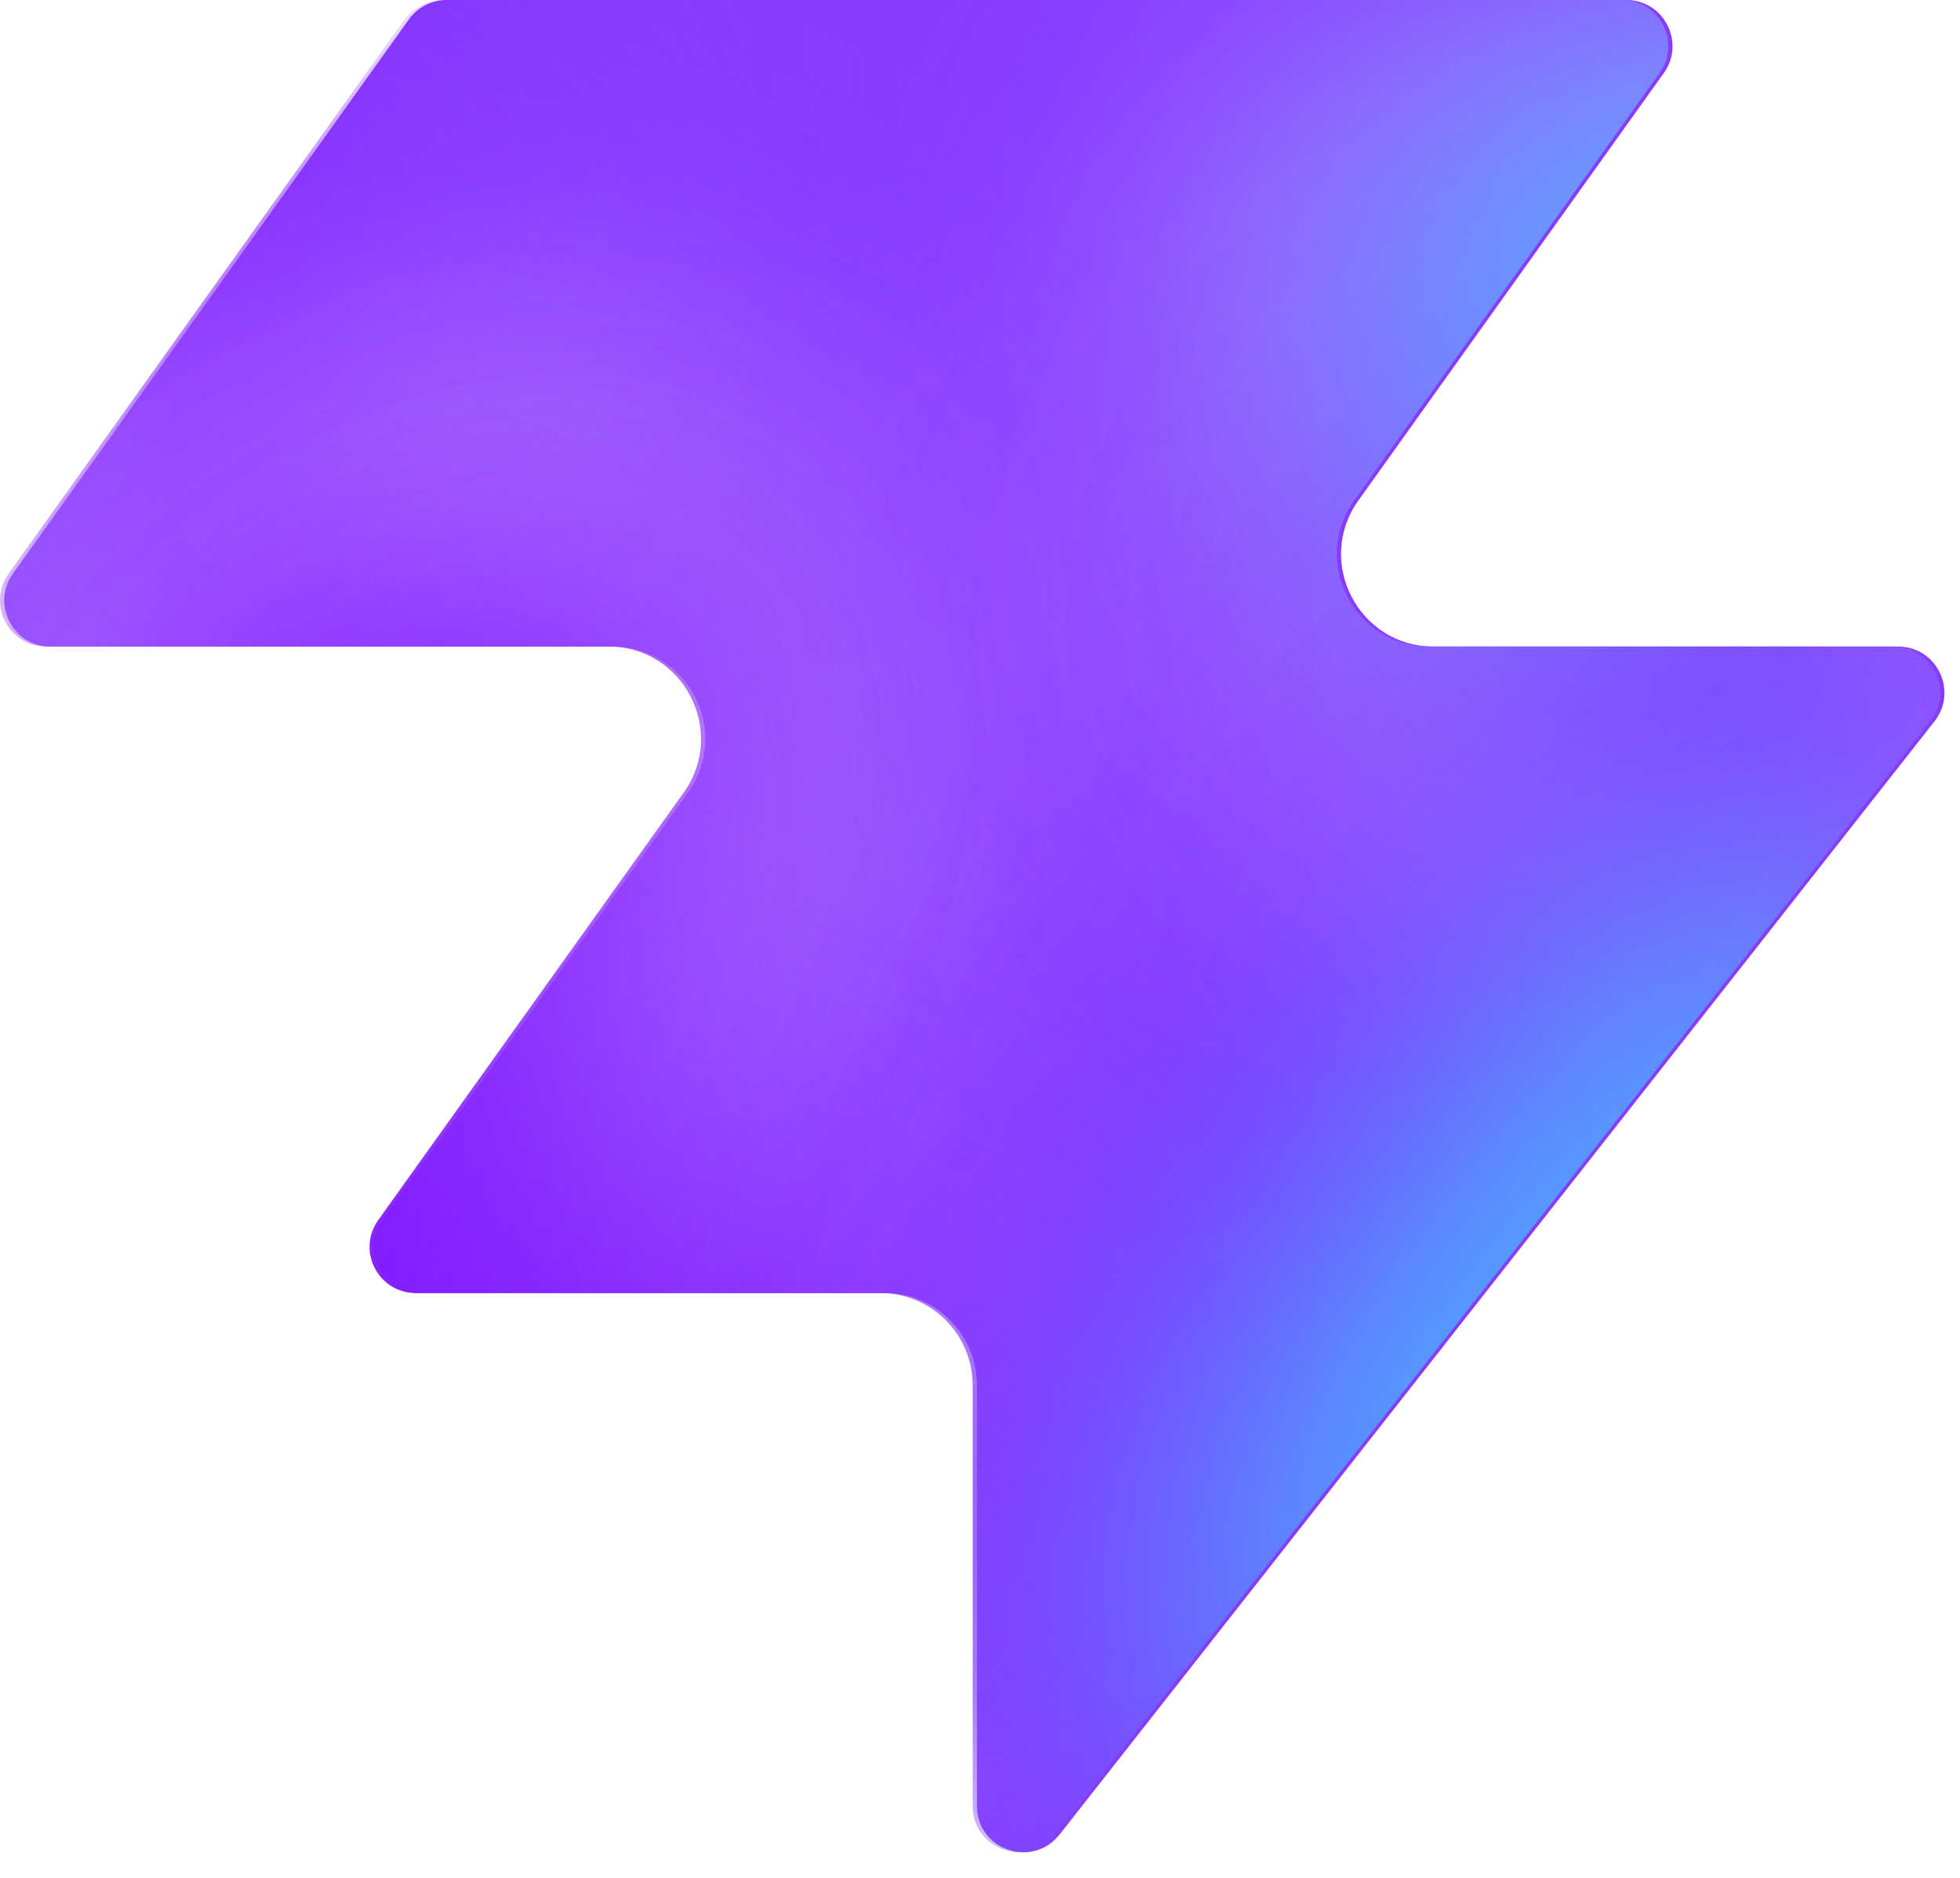
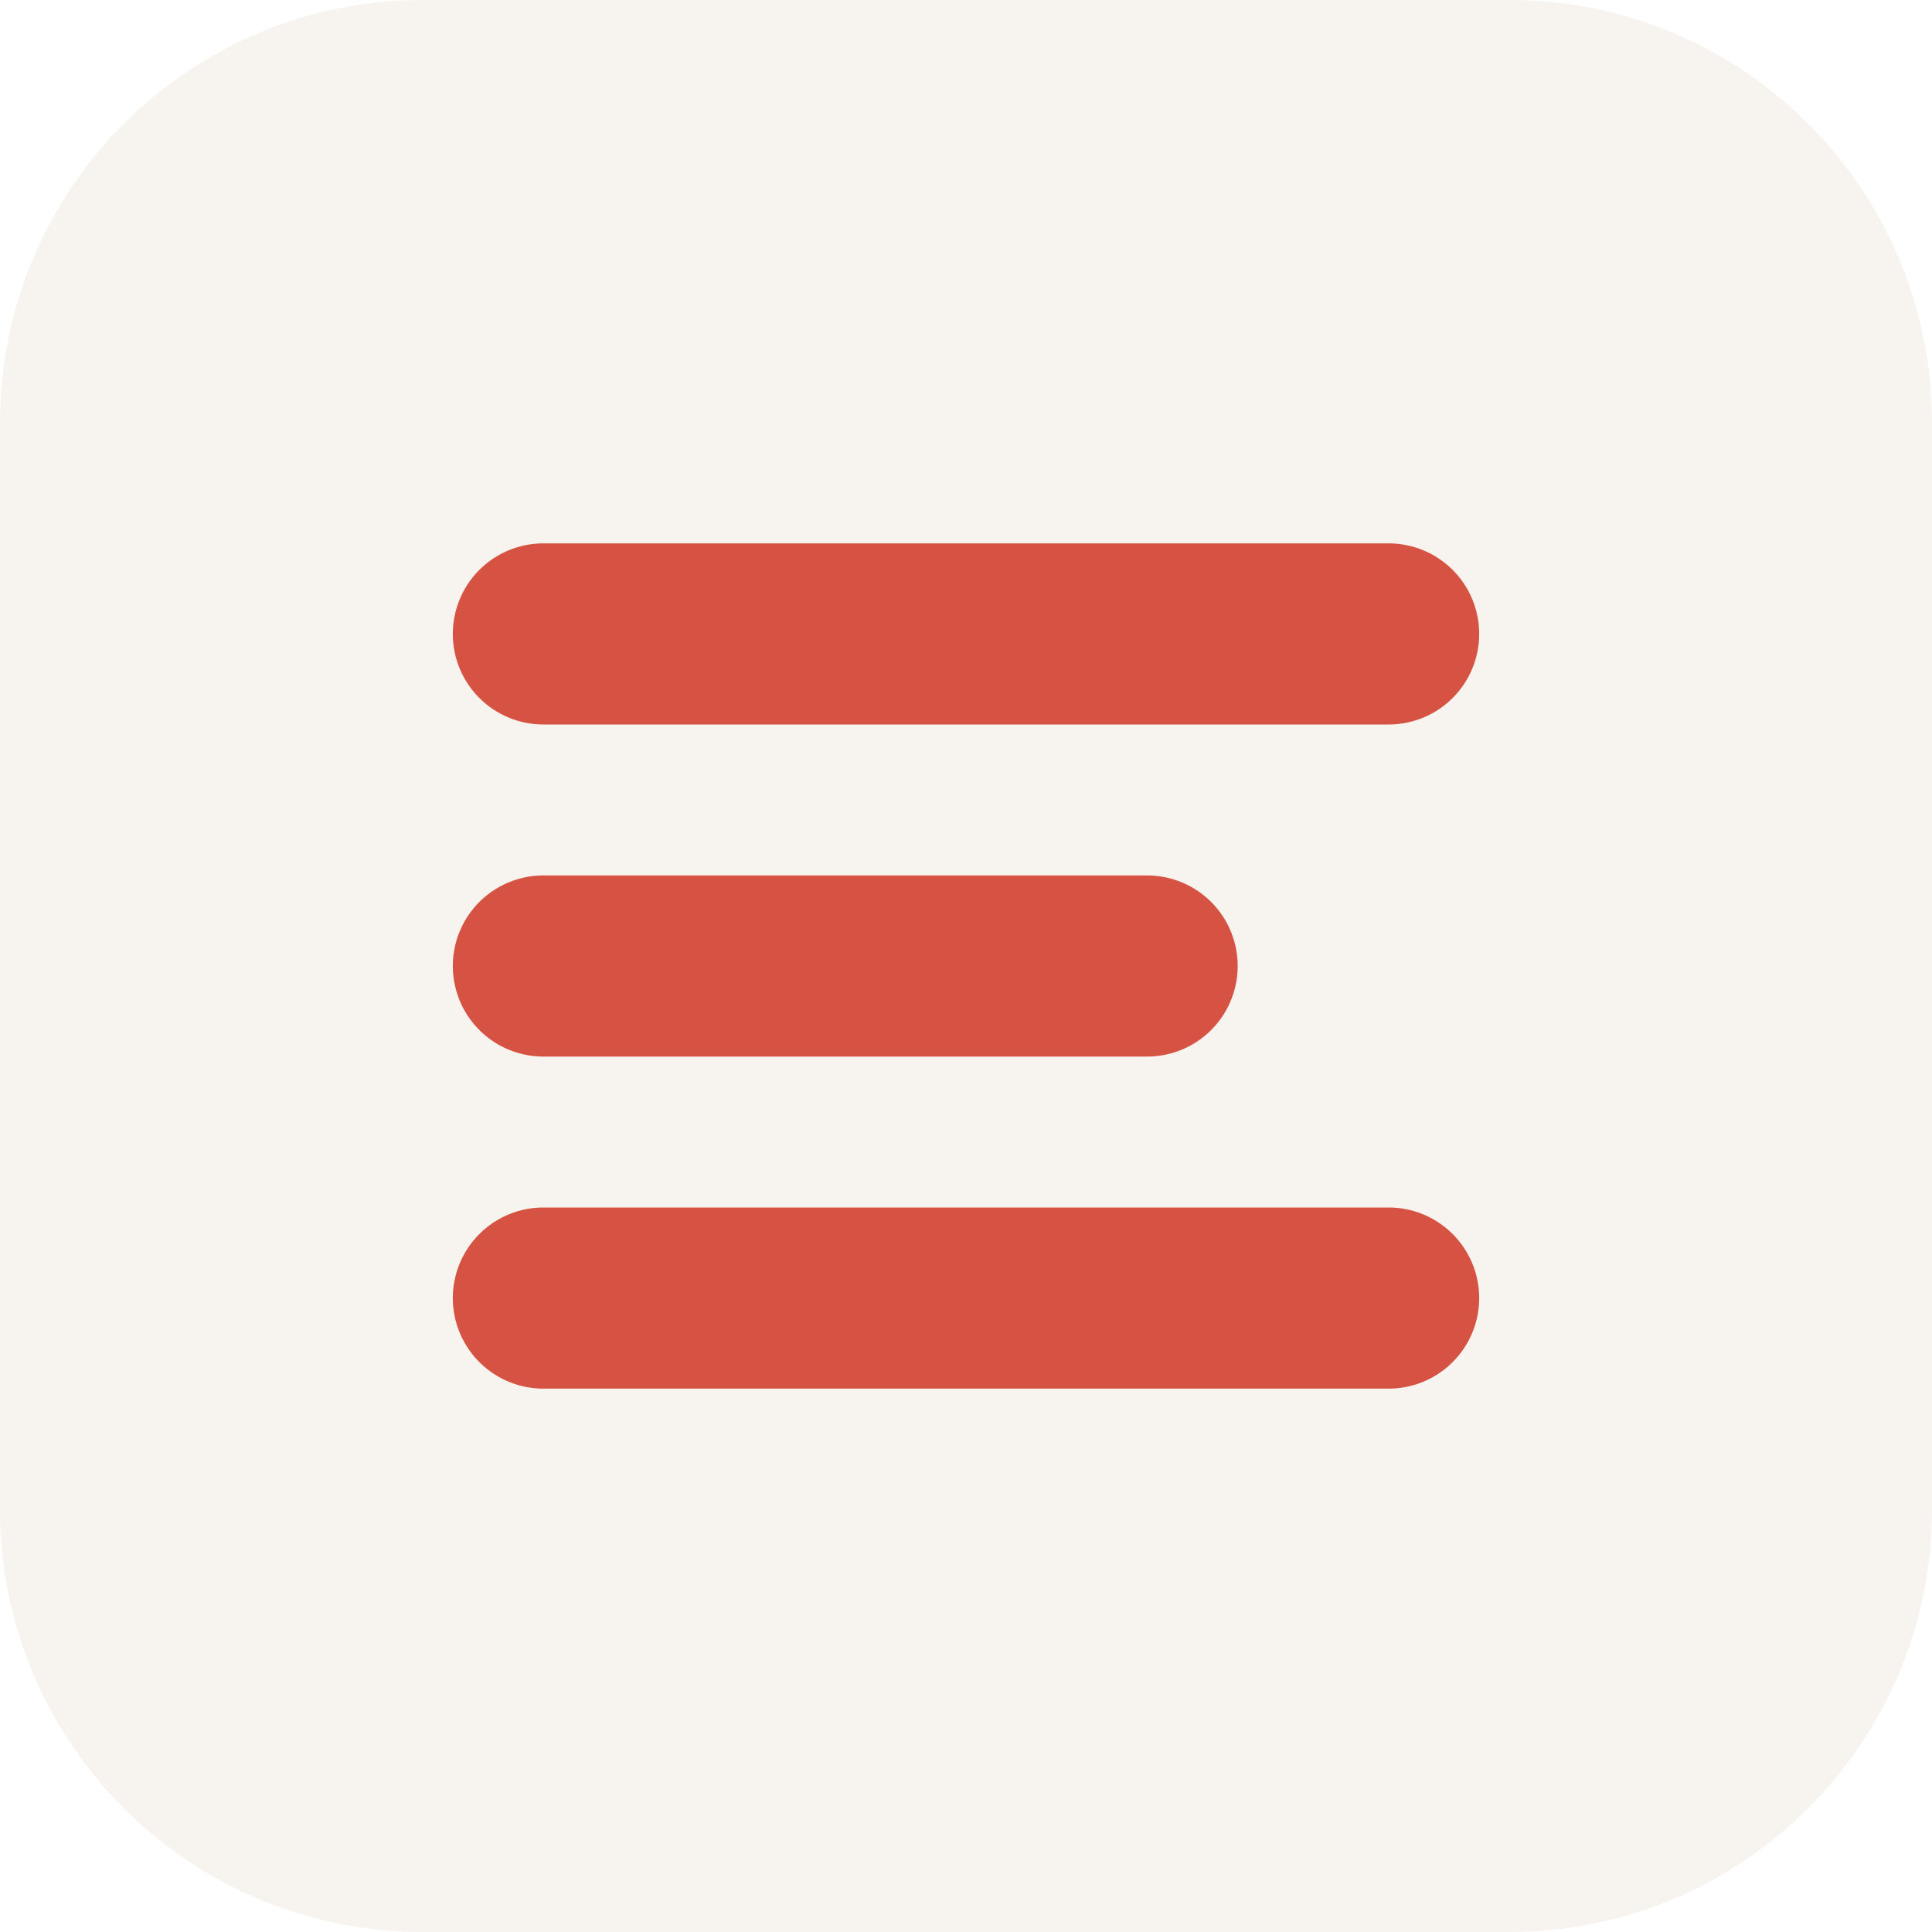
- <svg xmlns="http://www.w3.org/2000/svg" width="48" height="46" fill="none" viewBox="0 0 48 46">
-   <path fill="#863bff" d="M25.946 44.938c-.664.845-2.021.375-2.021-.698V33.937a2.26 2.26 0 0 0-2.262-2.262H10.287c-.92 0-1.456-1.04-.92-1.788l7.48-10.471c1.07-1.497 0-3.578-1.842-3.578H1.237c-.92 0-1.456-1.04-.92-1.788L10.013.474c.214-.297.556-.474.92-.474h28.894c.92 0 1.456 1.04.92 1.788l-7.48 10.471c-1.07 1.498 0 3.579 1.842 3.579h11.377c.943 0 1.473 1.088.89 1.83L25.947 44.94z" style="fill:#863bff;fill:color(display-p3 .525 .23 1);fill-opacity:1" />
-   <mask id="a" width="48" height="46" x="0" y="0" maskUnits="userSpaceOnUse" style="mask-type:alpha">
-     <path fill="#000" d="M25.842 44.938c-.664.844-2.021.375-2.021-.698V33.937a2.26 2.26 0 0 0-2.262-2.262H10.183c-.92 0-1.456-1.04-.92-1.788l7.48-10.471c1.07-1.498 0-3.579-1.842-3.579H1.133c-.92 0-1.456-1.04-.92-1.787L9.91.473c.214-.297.556-.474.92-.474h28.894c.92 0 1.456 1.04.92 1.788l-7.48 10.471c-1.07 1.498 0 3.578 1.842 3.578h11.377c.943 0 1.473 1.088.89 1.832L25.843 44.94z" style="fill:#000;fill-opacity:1" />
-   </mask>
-   <g mask="url(#a)">
-     <g filter="url(#b)">
-       <ellipse cx="5.508" cy="14.704" fill="#ede6ff" rx="5.508" ry="14.704" style="fill:#ede6ff;fill:color(display-p3 .927 .903 1);fill-opacity:1" transform="matrix(.00324 1 1 -.00324 -4.47 31.516)" />
-     </g>
-     <g filter="url(#c)">
-       <ellipse cx="10.399" cy="29.851" fill="#ede6ff" rx="10.399" ry="29.851" style="fill:#ede6ff;fill:color(display-p3 .927 .903 1);fill-opacity:1" transform="matrix(.00324 1 1 -.00324 -39.328 7.883)" />
-     </g>
-     <g filter="url(#d)">
-       <ellipse cx="5.508" cy="30.487" fill="#7e14ff" rx="5.508" ry="30.487" style="fill:#7e14ff;fill:color(display-p3 .492 .077 1);fill-opacity:1" transform="rotate(89.814 -25.913 -14.639)scale(1 -1)" />
-     </g>
-     <g filter="url(#e)">
-       <ellipse cx="5.508" cy="30.599" fill="#7e14ff" rx="5.508" ry="30.599" style="fill:#7e14ff;fill:color(display-p3 .492 .077 1);fill-opacity:1" transform="rotate(89.814 -32.644 -3.334)scale(1 -1)" />
-     </g>
-     <g filter="url(#f)">
-       <ellipse cx="5.508" cy="30.599" fill="#7e14ff" rx="5.508" ry="30.599" style="fill:#7e14ff;fill:color(display-p3 .492 .077 1);fill-opacity:1" transform="matrix(.00324 1 1 -.00324 -34.34 30.47)" />
-     </g>
-     <g filter="url(#g)">
-       <ellipse cx="14.072" cy="22.078" fill="#ede6ff" rx="14.072" ry="22.078" style="fill:#ede6ff;fill:color(display-p3 .927 .903 1);fill-opacity:1" transform="rotate(93.35 24.506 48.493)scale(-1 1)" />
-     </g>
-     <g filter="url(#h)">
-       <ellipse cx="3.47" cy="21.501" fill="#7e14ff" rx="3.47" ry="21.501" style="fill:#7e14ff;fill:color(display-p3 .492 .077 1);fill-opacity:1" transform="rotate(89.009 28.708 47.59)scale(-1 1)" />
-     </g>
-     <g filter="url(#i)">
-       <ellipse cx="3.47" cy="21.501" fill="#7e14ff" rx="3.47" ry="21.501" style="fill:#7e14ff;fill:color(display-p3 .492 .077 1);fill-opacity:1" transform="rotate(89.009 28.708 47.59)scale(-1 1)" />
-     </g>
-     <g filter="url(#j)">
-       <ellipse cx=".387" cy="8.972" fill="#7e14ff" rx="4.407" ry="29.108" style="fill:#7e14ff;fill:color(display-p3 .492 .077 1);fill-opacity:1" transform="rotate(39.51 .387 8.972)" />
-     </g>
-     <g filter="url(#k)">
-       <ellipse cx="47.523" cy="-6.092" fill="#7e14ff" rx="4.407" ry="29.108" style="fill:#7e14ff;fill:color(display-p3 .492 .077 1);fill-opacity:1" transform="rotate(37.892 47.523 -6.092)" />
-     </g>
-     <g filter="url(#l)">
-       <ellipse cx="41.412" cy="6.333" fill="#47bfff" rx="5.971" ry="9.665" style="fill:#47bfff;fill:color(display-p3 .28 .748 1);fill-opacity:1" transform="rotate(37.892 41.412 6.333)" />
-     </g>
-     <g filter="url(#m)">
-       <ellipse cx="-1.879" cy="38.332" fill="#7e14ff" rx="4.407" ry="29.108" style="fill:#7e14ff;fill:color(display-p3 .492 .077 1);fill-opacity:1" transform="rotate(37.892 -1.88 38.332)" />
-     </g>
-     <g filter="url(#n)">
-       <ellipse cx="-1.879" cy="38.332" fill="#7e14ff" rx="4.407" ry="29.108" style="fill:#7e14ff;fill:color(display-p3 .492 .077 1);fill-opacity:1" transform="rotate(37.892 -1.88 38.332)" />
-     </g>
-     <g filter="url(#o)">
-       <ellipse cx="35.651" cy="29.907" fill="#7e14ff" rx="4.407" ry="29.108" style="fill:#7e14ff;fill:color(display-p3 .492 .077 1);fill-opacity:1" transform="rotate(37.892 35.651 29.907)" />
-     </g>
-     <g filter="url(#p)">
-       <ellipse cx="38.418" cy="32.4" fill="#47bfff" rx="5.971" ry="15.297" style="fill:#47bfff;fill:color(display-p3 .28 .748 1);fill-opacity:1" transform="rotate(37.892 38.418 32.4)" />
-     </g>
-   </g>
-   <defs>
-     <filter id="b" width="60.045" height="41.654" x="-19.77" y="16.149" color-interpolation-filters="sRGB" filterUnits="userSpaceOnUse">
-       <feFlood flood-opacity="0" result="BackgroundImageFix" />
-       <feBlend in="SourceGraphic" in2="BackgroundImageFix" result="shape" />
-       <feGaussianBlur result="effect1_foregroundBlur_2002_17158" stdDeviation="7.659" />
-     </filter>
-     <filter id="c" width="90.34" height="51.437" x="-54.613" y="-7.533" color-interpolation-filters="sRGB" filterUnits="userSpaceOnUse">
-       <feFlood flood-opacity="0" result="BackgroundImageFix" />
-       <feBlend in="SourceGraphic" in2="BackgroundImageFix" result="shape" />
-       <feGaussianBlur result="effect1_foregroundBlur_2002_17158" stdDeviation="7.659" />
-     </filter>
-     <filter id="d" width="79.355" height="29.4" x="-49.64" y="2.03" color-interpolation-filters="sRGB" filterUnits="userSpaceOnUse">
-       <feFlood flood-opacity="0" result="BackgroundImageFix" />
-       <feBlend in="SourceGraphic" in2="BackgroundImageFix" result="shape" />
-       <feGaussianBlur result="effect1_foregroundBlur_2002_17158" stdDeviation="4.596" />
-     </filter>
-     <filter id="e" width="79.579" height="29.4" x="-45.045" y="20.029" color-interpolation-filters="sRGB" filterUnits="userSpaceOnUse">
-       <feFlood flood-opacity="0" result="BackgroundImageFix" />
-       <feBlend in="SourceGraphic" in2="BackgroundImageFix" result="shape" />
-       <feGaussianBlur result="effect1_foregroundBlur_2002_17158" stdDeviation="4.596" />
-     </filter>
-     <filter id="f" width="79.579" height="29.4" x="-43.513" y="21.178" color-interpolation-filters="sRGB" filterUnits="userSpaceOnUse">
-       <feFlood flood-opacity="0" result="BackgroundImageFix" />
-       <feBlend in="SourceGraphic" in2="BackgroundImageFix" result="shape" />
-       <feGaussianBlur result="effect1_foregroundBlur_2002_17158" stdDeviation="4.596" />
-     </filter>
-     <filter id="g" width="74.749" height="58.852" x="15.756" y="-17.901" color-interpolation-filters="sRGB" filterUnits="userSpaceOnUse">
-       <feFlood flood-opacity="0" result="BackgroundImageFix" />
-       <feBlend in="SourceGraphic" in2="BackgroundImageFix" result="shape" />
-       <feGaussianBlur result="effect1_foregroundBlur_2002_17158" stdDeviation="7.659" />
-     </filter>
-     <filter id="h" width="61.377" height="25.362" x="23.548" y="2.284" color-interpolation-filters="sRGB" filterUnits="userSpaceOnUse">
-       <feFlood flood-opacity="0" result="BackgroundImageFix" />
-       <feBlend in="SourceGraphic" in2="BackgroundImageFix" result="shape" />
-       <feGaussianBlur result="effect1_foregroundBlur_2002_17158" stdDeviation="4.596" />
-     </filter>
-     <filter id="i" width="61.377" height="25.362" x="23.548" y="2.284" color-interpolation-filters="sRGB" filterUnits="userSpaceOnUse">
-       <feFlood flood-opacity="0" result="BackgroundImageFix" />
-       <feBlend in="SourceGraphic" in2="BackgroundImageFix" result="shape" />
-       <feGaussianBlur result="effect1_foregroundBlur_2002_17158" stdDeviation="4.596" />
-     </filter>
-     <filter id="j" width="56.045" height="63.649" x="-27.636" y="-22.853" color-interpolation-filters="sRGB" filterUnits="userSpaceOnUse">
-       <feFlood flood-opacity="0" result="BackgroundImageFix" />
-       <feBlend in="SourceGraphic" in2="BackgroundImageFix" result="shape" />
-       <feGaussianBlur result="effect1_foregroundBlur_2002_17158" stdDeviation="4.596" />
-     </filter>
-     <filter id="k" width="54.814" height="64.646" x="20.116" y="-38.415" color-interpolation-filters="sRGB" filterUnits="userSpaceOnUse">
-       <feFlood flood-opacity="0" result="BackgroundImageFix" />
-       <feBlend in="SourceGraphic" in2="BackgroundImageFix" result="shape" />
-       <feGaussianBlur result="effect1_foregroundBlur_2002_17158" stdDeviation="4.596" />
-     </filter>
-     <filter id="l" width="33.541" height="35.313" x="24.641" y="-11.323" color-interpolation-filters="sRGB" filterUnits="userSpaceOnUse">
-       <feFlood flood-opacity="0" result="BackgroundImageFix" />
-       <feBlend in="SourceGraphic" in2="BackgroundImageFix" result="shape" />
-       <feGaussianBlur result="effect1_foregroundBlur_2002_17158" stdDeviation="4.596" />
-     </filter>
-     <filter id="m" width="54.814" height="64.646" x="-29.286" y="6.009" color-interpolation-filters="sRGB" filterUnits="userSpaceOnUse">
-       <feFlood flood-opacity="0" result="BackgroundImageFix" />
-       <feBlend in="SourceGraphic" in2="BackgroundImageFix" result="shape" />
-       <feGaussianBlur result="effect1_foregroundBlur_2002_17158" stdDeviation="4.596" />
-     </filter>
-     <filter id="n" width="54.814" height="64.646" x="-29.286" y="6.009" color-interpolation-filters="sRGB" filterUnits="userSpaceOnUse">
-       <feFlood flood-opacity="0" result="BackgroundImageFix" />
-       <feBlend in="SourceGraphic" in2="BackgroundImageFix" result="shape" />
-       <feGaussianBlur result="effect1_foregroundBlur_2002_17158" stdDeviation="4.596" />
-     </filter>
-     <filter id="o" width="54.814" height="64.646" x="8.244" y="-2.416" color-interpolation-filters="sRGB" filterUnits="userSpaceOnUse">
-       <feFlood flood-opacity="0" result="BackgroundImageFix" />
-       <feBlend in="SourceGraphic" in2="BackgroundImageFix" result="shape" />
-       <feGaussianBlur result="effect1_foregroundBlur_2002_17158" stdDeviation="4.596" />
-     </filter>
-     <filter id="p" width="39.409" height="43.623" x="18.713" y="10.588" color-interpolation-filters="sRGB" filterUnits="userSpaceOnUse">
-       <feFlood flood-opacity="0" result="BackgroundImageFix" />
-       <feBlend in="SourceGraphic" in2="BackgroundImageFix" result="shape" />
-       <feGaussianBlur result="effect1_foregroundBlur_2002_17158" stdDeviation="4.596" />
-     </filter>
-   </defs>
+ <svg xmlns="http://www.w3.org/2000/svg" viewBox="0 0 64 64">
+   <rect width="64" height="64" rx="14" fill="#f7f3ef" />
+   <path d="M18 21h28M18 32h20M18 43h28" fill="none" stroke="#d65343" stroke-width="6" stroke-linecap="round" />
</svg>
